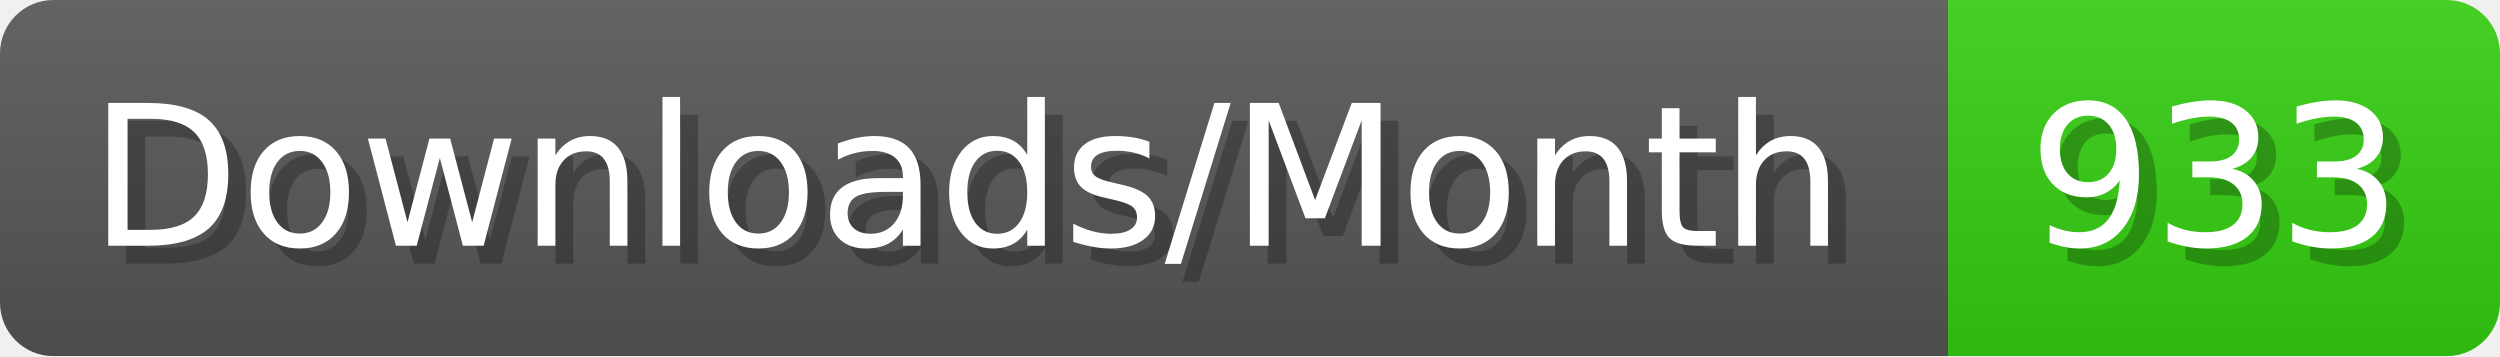
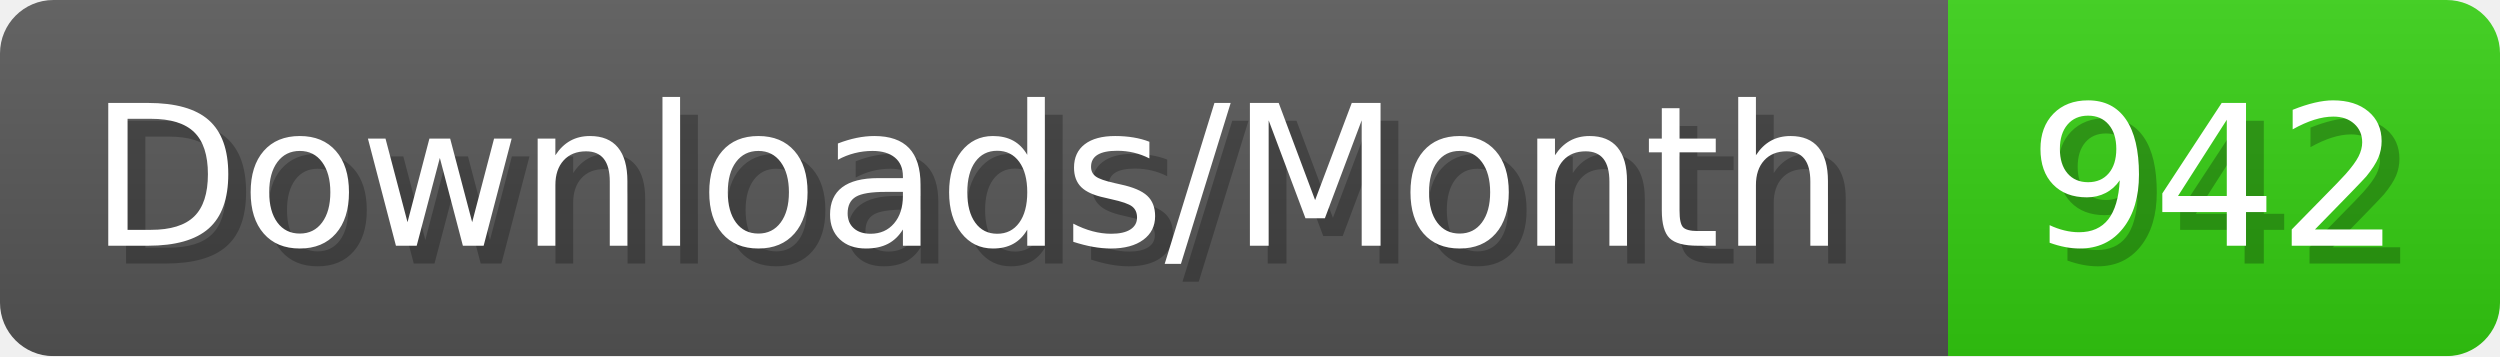
- <svg xmlns="http://www.w3.org/2000/svg" width="140.4" height="20" viewBox="0 0 1404 200" role="img" aria-label="Downloads/Month: 933">
+ <svg xmlns="http://www.w3.org/2000/svg" width="140.4" height="20" viewBox="0 0 1404 200" role="img" aria-label="Downloads/Month: 942">
  <linearGradient id="YlXUI" x2="0" y2="100%">
    <stop offset="0" stop-opacity=".1" stop-color="#EEE" />
    <stop offset="1" stop-opacity=".1" />
  </linearGradient>
  <mask id="JHhop">
    <rect width="1404" height="200" rx="30" fill="#FFF" />
  </mask>
  <g mask="url(#JHhop)">
    <rect width="1094" height="200" fill="#555" />
    <rect width="310" height="200" fill="#3C1" x="1094" />
    <rect width="1404" height="200" fill="url(#YlXUI)" />
  </g>
  <g aria-hidden="true" fill="#fff" text-anchor="start" font-family="Verdana,DejaVu Sans,sans-serif" font-size="110">
    <text x="60" y="148" textLength="994" fill="#000" opacity="0.25">Downloads/Month</text>
    <text x="50" y="138" textLength="994">Downloads/Month</text>
-     <text x="1149" y="148" textLength="210" fill="#000" opacity="0.25">933</text>
-     <text x="1139" y="138" textLength="210">933</text>
+     <text x="1149" y="148" textLength="210" fill="#000" opacity="0.25">942</text>
+     <text x="1139" y="138" textLength="210">942</text>
  </g>
</svg>
